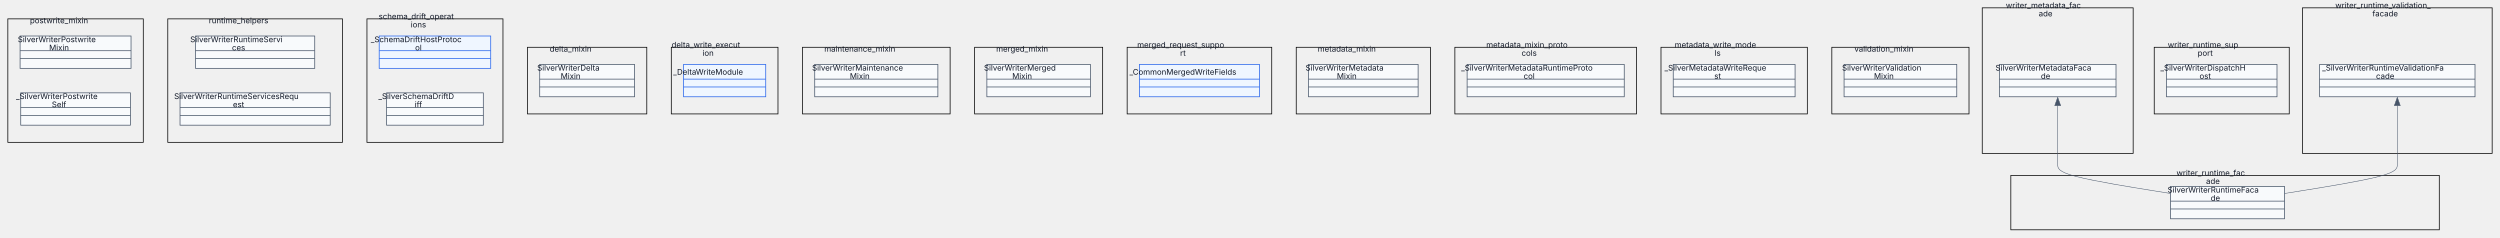
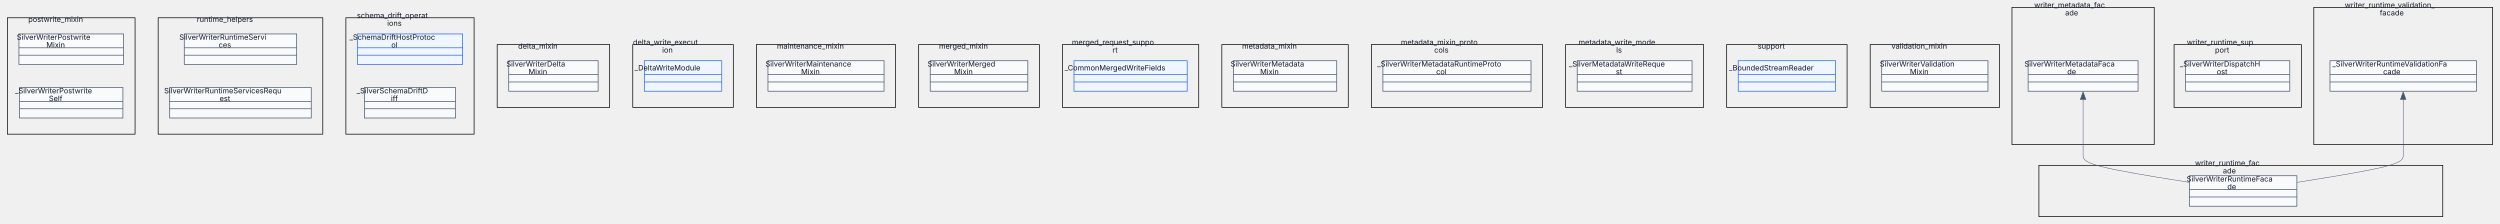
- <svg xmlns="http://www.w3.org/2000/svg" id="my-svg" width="100%" aria-roledescription="classDiagram" style="max-width:5102.31px;background-color:white" viewBox="0 -8 5102.313 485">
+ <svg xmlns="http://www.w3.org/2000/svg" id="my-svg" width="100%" aria-roledescription="classDiagram" style="max-width:5413.03px;background-color:white" viewBox="0 -8 5413.031 485">
  <style>#my-svg{font-family:Inter,-apple-system,BlinkMacSystemFont,'Segoe UI',Roboto,Oxygen,Ubuntu,sans-serif;font-size:16px;fill:#212121;}#my-svg .error-icon{fill:#f0fdf4;}#my-svg .error-text{fill:#212121;stroke:#212121;}#my-svg .edge-thickness-normal{stroke-width:2px;}#my-svg .edge-thickness-thick{stroke-width:3.5px;}#my-svg .edge-pattern-solid{stroke-dasharray:0;}#my-svg .edge-pattern-dashed{stroke-dasharray:3;}#my-svg .edge-pattern-dotted{stroke-dasharray:2;}#my-svg .marker{fill:#475569;stroke:#475569;}#my-svg .marker.cross{stroke:#475569;}#my-svg svg{font-family:Inter,-apple-system,BlinkMacSystemFont,'Segoe UI',Roboto,Oxygen,Ubuntu,sans-serif;font-size:16px;}#my-svg g.classGroup text{fill:#2563eb;stroke:none;font-family:Inter,-apple-system,BlinkMacSystemFont,'Segoe UI',Roboto,Oxygen,Ubuntu,sans-serif;font-size:10px;}#my-svg g.classGroup text .title{font-weight:bolder;}#my-svg .nodeLabel,#my-svg .edgeLabel{color:#212121;}#my-svg .edgeLabel .label rect{fill:#eff6ff;}#my-svg .label text{fill:#212121;}#my-svg .edgeLabel .label span{background:#eff6ff;}#my-svg .classTitle{font-weight:bolder;}#my-svg .node rect,#my-svg .node circle,#my-svg .node ellipse,#my-svg .node polygon,#my-svg .node path{fill:#eff6ff;stroke:#2563eb;stroke-width:1px;}#my-svg .divider{stroke:#2563eb;stroke-width:1;}#my-svg g.clickable{cursor:pointer;}#my-svg g.classGroup rect{fill:#eff6ff;stroke:#2563eb;}#my-svg g.classGroup line{stroke:#2563eb;stroke-width:1;}#my-svg .classLabel .box{stroke:none;stroke-width:0;fill:#eff6ff;opacity:0.5;}#my-svg .classLabel .label{fill:#2563eb;font-size:10px;}#my-svg .relation{stroke:#475569;stroke-width:1;fill:none;}#my-svg .dashed-line{stroke-dasharray:3;}#my-svg .dotted-line{stroke-dasharray:1 2;}#my-svg #compositionStart,#my-svg .composition{fill:#475569!important;stroke:#475569!important;stroke-width:1;}#my-svg #compositionEnd,#my-svg .composition{fill:#475569!important;stroke:#475569!important;stroke-width:1;}#my-svg #dependencyStart,#my-svg .dependency{fill:#475569!important;stroke:#475569!important;stroke-width:1;}#my-svg #dependencyStart,#my-svg .dependency{fill:#475569!important;stroke:#475569!important;stroke-width:1;}#my-svg #extensionStart,#my-svg .extension{fill:transparent!important;stroke:#475569!important;stroke-width:1;}#my-svg #extensionEnd,#my-svg .extension{fill:transparent!important;stroke:#475569!important;stroke-width:1;}#my-svg #aggregationStart,#my-svg .aggregation{fill:transparent!important;stroke:#475569!important;stroke-width:1;}#my-svg #aggregationEnd,#my-svg .aggregation{fill:transparent!important;stroke:#475569!important;stroke-width:1;}#my-svg #lollipopStart,#my-svg .lollipop{fill:#eff6ff!important;stroke:#475569!important;stroke-width:1;}#my-svg #lollipopEnd,#my-svg .lollipop{fill:#eff6ff!important;stroke:#475569!important;stroke-width:1;}#my-svg .edgeTerminals{font-size:11px;}#my-svg .classTitleText{text-anchor:middle;font-size:18px;fill:#212121;}#my-svg :root{--mermaid-font-family:"trebuchet ms",verdana,arial,sans-serif;}/*
 * Пользовательские стили диаграмм BioETL (структурированная копия)
 * Источник: custom.css
 * Цель: сгруппировать правила по типам элементов и документировать назначение каждого CSS-параметра.
 */

/* =========================================================
 * 1) Глобальная типографика и базовое поведение текста
 * ========================================================= */
svg {
    /* Задаёт основной стек шрифтов для всего текста в SVG. */
    font-family: Inter, -apple-system, BlinkMacSystemFont, 'Segoe UI', Roboto,
    Oxygen, Ubuntu, sans-serif;
}



/* =========================================================
 * 2) Общая геометрия узлов (для нескольких типов диаграмм)
 * ========================================================= */
.node rect,
.node circle,
.node ellipse,
.node polygon,
.node path {
    /* Единая толщина контура для фигур узлов. */
    stroke-width: 1.5px !important;
    /* Скругляет углы по горизонтали для более мягкого вида. */
    rx: 8;
    /* Скругляет углы по вертикали в паре с rx. */
    ry: 8;
    /* Добавляет лёгкую тень и отделяет узлы от фона. */
    filter:  none; /*  drop-shadow(0px 1px 2px rgba(0, 0, 0, 0.05));*/
}

/* =========================================================
 * 3) Контейнеры subgraph / cluster
 * ========================================================= */
.cluster rect,
.cluster path {
    /* Увеличивает радиус углов у контейнеров-групп. */
    rx: 10;
    /* Поддерживает симметрию скругления по вертикали. */
    ry: 10;
    /* Нейтральная заливка контейнера для снижения визуального шума. */
    fill: #f8fafc;
    /* Приглушённая обводка, чтобы границы были заметны, но не доминировали. */
    stroke: #94a3b8;
    /* Толщина границы контейнера в тон большинству узлов. */
    stroke-width: 1.5px;
    /* Убирает пунктир у рамок контейнеров. */
    stroke-dasharray: none;
    /* Делает фон контейнера полностью непрозрачным. */
    fill-opacity: 1;
    /* Отключает тень контейнера, чтобы акцент оставался на узлах. */
    filter: none;
}

.cluster text {
    /* Нормальный вес шрифта для заголовков групп. */
    font-weight: 400;
    /* Увеличенный размер заголовка относительно текста узлов. */
    font-size: 16px;
}

/* =========================================================
 * 4) Стили линий связей (edges/links)
 * ========================================================= */
.edgePath .path {
    /* Делает основные ребра более заметными в плотных графах. */
    stroke-width: 2.5px;
    /* Скругляет соединения сегментов линий. */
    stroke-linejoin: round;
    /* Скругляет окончания линий. */
    stroke-linecap: round;
}

.edgePath path,
.flowchart-link,
.relation,
.messageLine0,
.messageLine1,
.transition path {
    /* Унифицированные скруглённые соединения для всех типов линий. */
    stroke-linejoin: round;
    /* Унифицированные скруглённые окончания для всех типов линий. */
    stroke-linecap: round;
}

.transition path {
    /* Выравнивает толщину переходов state diagram с основными ребрами. */
    stroke-width: 2.5px;
}

/* =========================================================
 * 5) Подписи ребер и fallback-текст
 * ========================================================= */
.edgeLabel {
    /* Компактный размер шрифта для подписей на связях. */
    font-size: 12px;
    /* Плотная межстрочность для экономии места. */
    line-height: 1.1;
    /* Базовый непрозрачный фон под подписью. */
    background-color: #ffffff;
    /* Небольшие внутренние отступы вокруг текста. */
    padding: 1px 3px;
    /* Мягкое скругление фона подписи. */
    border-radius: 2px;
}

.edgeLabel span,
.edgeLabel p,
text.fo-fallback {
    /* Принудительный тёмный fill для контраста в SVG-рендерах. */
    fill: #111827 !important;
    /* Принудительный тёмный цвет для HTML-подписей. */
    color: #111827 !important;
    /* Полная непрозрачность текста. */
    opacity: 1 !important;
    /* Компактная межстрочность для многострочных подписей. */
    line-height: 1.1;
    /* Убирает стандартные внешние отступы HTML-параграфов. */
    margin: 0;
    /* Убирает стандартные внутренние отступы HTML-параграфов. */
    padding: 0;
}

.edgeLabel .labelBkg,
.labelBkg {
    /* Жёстко задаёт белый фон под текстом подписей. */
    background-color: #ffffff !important;
    /* Делает фон полностью непрозрачным во всех просмотрщиках. */
    opacity: 1 !important;
}

.edgeLabel rect {
    /* Переопределяет полупрозрачный фон по умолчанию у Mermaid. */
    opacity: 1 !important;
    /* Жёстко фиксирует белую заливку прямоугольника под подписью. */
    fill: #ffffff !important;
}

/* =========================================================
 * 6) Элементы sequence diagram
 * ========================================================= */
.actor {
    /* Толщина границы actor-блоков. */
    stroke-width: 1.5px;
    /* Скругление углов actor-блоков по горизонтали. */
    rx: 4;
    /* Скругление углов actor-блоков по вертикали. */
    ry: 4;
}

.messageLine0,
.messageLine1 {
    /* Толщина линий сообщений в sequence diagram. */
    stroke-width: 1.6px;
}

.messageText {
    /* Базовый размер текста сообщений. */
    font-size: 13px;
}

.activation0 {
    /* Более тонкая линия activation bar, чтобы не перегружать схему. */
    stroke-width: 1px;
}

.note {
    /* Скругление углов заметки по горизонтали. */
    rx: 4;
    /* Скругление углов заметки по вертикали. */
    ry: 4;
    /* Тонкая граница для вторичных блоков. */
    stroke-width: 1px;
    /* Лёгкая тень для визуального отделения заметок. */
    filter: drop-shadow(1px 1px 2px rgba(0, 0, 0, 0.06));
}

/* =========================================================
 * 7) Базовые элементы class diagram
 * ========================================================= */
g.classGroup rect {
    /* Скругление углов class box по горизонтали. */
    rx: 10;
    /* Скругление углов class box по вертикали. */
    ry: 10;
    /* Толщина границы class box. */
    stroke-width: 1.5px;
    /* Мягкая тень у class box без агрессивного контраста. */
    filter: drop-shadow(1px 1px 2px rgba(0, 0, 0, 0.06));
}

g.classGroup text {
    /* Базовый размер текста внутри class diagram. */
    font-size: 14px;
    padding: 10px 10px;
}

g.classGroup line {
    /* Толщина внутренних разделителей класса. */
    stroke-width: 1px;
}

.relation {
    /* Толщина связей между классами на уровне основных ребер. */
    stroke-width: 2.5px;
}

/* =========================================================
 * 8) Типографика HTML-лейблов class diagram
 * ========================================================= */
g.label-group .nodeLabel {
    /* Увеличенный размер названия класса для иерархии. */
    font-size: 16px !important;
    /* Полужирный акцент на имени класса. */
    font-weight: 200 !important;
    /* Лёгкое межбуквенное расстояние для читаемости заголовка. */
    letter-spacing: 0.01em;
}

g.annotation-group .nodeLabel {
    /* Уменьшенный размер для стереотипов/аннотаций. */
    font-size: 11px !important;
    /* Курсив для визуального отделения аннотаций. */
    font-style: italic !important;
    /* Небольшое ослабление контраста вторичного текста. */
    opacity: 0.8;
}

g.members-group .nodeLabel,
g.methods-group .nodeLabel {
    /* Компактный размер для атрибутов и методов. */
    font-size: 12px !important;
    /* Нормальный вес шрифта для плотного структурного текста. */
    font-weight: 400 !important;
}

/* =========================================================
 * 9) Помощники размеров foreignObject (class/flowchart)
 * ========================================================= */
g.members-group foreignObject,
g.methods-group foreignObject {
    /* Минимальная высота областей members/methods. */
    min-height: 40px;
}

.node foreignObject &gt; div,
g.classGroup foreignObject &gt; div {
    /* Стабилизирует вычисление размеров с учётом отступов/границ. */
    box-sizing: border-box;
}

.node.size-sm foreignObject &gt; div {
    /* Минимальная высота для малого размерного уровня узла. */
    min-height: 80px;
    /* Минимальная ширина для малого размерного уровня узла. */
    min-width: 180px;
}

.node.size-md foreignObject &gt; div {
    /* Минимальная высота для среднего размерного уровня узла. */
    min-height: 140px;
    /* Минимальная ширина для среднего размерного уровня узла. */
    min-width: 260px;
}

.node.size-lg foreignObject &gt; div {
    /* Минимальная высота для большого размерного уровня узла. */
    min-height: 200px;
    /* Минимальная ширина для большого размерного уровня узла. */
    min-width: 340px;
}

/* =========================================================
 * 10) Элементы state diagram
 * ========================================================= */
g.stateGroup rect {
    /* Скругление углов контейнеров состояний по горизонтали. */
    rx: 8;
    /* Скругление углов контейнеров состояний по вертикали. */
    ry: 8;
}

.statediagram-state rect {
    /* Скругление углов узлов состояния по горизонтали. */
    rx: 8;
    /* Скругление углов узлов состояния по вертикали. */
    ry: 8;
    /* Толщина границы узла состояния. */
    stroke-width: 1.5px;
    /* Лёгкая тень для визуального отделения state box. */
    filter: drop-shadow(1px 2px 3px rgba(0, 0, 0, 0.08));
}

/* =========================================================
 * 11) Элементы ER diagram
 * ========================================================= */
.er.entityBox {
    /* Толщина границы сущности ER-диаграммы. */
    stroke-width: 1.5px;
    /* Скругление углов сущности по горизонтали. */
    rx: 4;
    /* Скругление углов сущности по вертикали. */
    ry: 4;
    /* Лёгкая тень для отделения блоков сущностей. */
    filter: drop-shadow(1px 2px 3px rgba(0, 0, 0, 0.08));
}

/* =========================================================
 * 12) Узлы mindmap
 * ========================================================= */
.mindmap-node rect,
.mindmap-node circle {
    /* Толщина контура узлов mindmap. */
    stroke-width: 1.5px;
    /* Чуть более выраженная тень для плотных радиальных веток. */
    filter: drop-shadow(1px 2px 2px rgba(0, 0, 0, 0.1));
}

/* =========================================================
 * 13) Маркеры стрелок
 * ========================================================= */
marker path {
    /* Единый нейтральный цвет наконечников стрелок. */
    fill: #475569;
}

/* =========================================================
 * 14) Цветовая карта архитектурных слоёв (fallback-селекторы)
 * ========================================================= */
[id*="Domain"] &gt; rect,
[id*="Domain"] &gt; path {
    /* Цвет фона для доменного слоя. */
    fill: #f5f3ff !important;
    /* Цвет границы для доменного слоя. */
    stroke: #7c3aed !important;
}

.cluster[id*="Domain"] &gt; rect,
.cluster[id*="Domain"] &gt; path {
    fill: #ffffff !important;
}

[id*="Application"] &gt; rect,
[id*="Application"] &gt; path {
    /* Цвет фона для application-слоя. */
    fill: #f0fdf4 !important;
    /* Цвет границы для application-слоя. */
    stroke: #16a34a !important;
}

.cluster[id*="Application"] &gt; rect,
.cluster[id*="Application"] &gt; path {
    fill: #ffffff !important;
}

[id*="Infrastructure"] &gt; rect,
[id*="Infrastructure"] &gt; path {
    /* Цвет фона для infrastructure-слоя. */
    fill: #fff1f2 !important;
    /* Цвет границы для infrastructure-слоя. */
    stroke: #dc2626 !important;
}

.cluster[id*="Infrastructure"] &gt; rect,
.cluster[id*="Infrastructure"] &gt; path {
    fill: #ffffff !important;
}

[id*="Composition"] &gt; rect,
[id*="Composition"] &gt; path {
    /* Цвет фона для composition-слоя. */
    fill: #fff7ed !important;
    /* Цвет границы для composition-слоя. */
    stroke: #f59e0b !important;
}

.cluster[id*="Composition"] &gt; rect,
.cluster[id*="Composition"] &gt; path {
    fill: #ffffff !important;
}

[id*="Interfaces"] &gt; rect,
[id*="Interfaces"] &gt; path {
    /* Цвет фона для слоя интерфейсов. */
    fill: #eff6ff !important;
    /* Цвет границы для слоя интерфейсов. */
    stroke: #2563eb !important;
}

.cluster[id*="Interfaces"] &gt; rect,
.cluster[id*="Interfaces"] &gt; path {
    fill: #ffffff !important;
}

[id*="External"] &gt; rect,
[id*="External"] &gt; path {
    /* Цвет фона для внешних систем. */
    fill: #f1f5f9 !important;
    /* Цвет границы для внешних систем. */
    stroke: #64748b !important;
}

.cluster[id*="External"] &gt; rect,
.cluster[id*="External"] &gt; path {
    fill: #ffffff !important;
}

/* Белая подложка под подписи всех архитектурных/medallion слоёв */
g.cluster[id*="Domain"] .cluster-label foreignObject &gt; div,
g.cluster[id*="Application"] .cluster-label foreignObject &gt; div,
g.cluster[id*="Infrastructure"] .cluster-label foreignObject &gt; div,
g.cluster[id*="Composition"] .cluster-label foreignObject &gt; div,
g.cluster[id*="Interfaces"] .cluster-label foreignObject &gt; div,
g.cluster[id*="External"] .cluster-label foreignObject &gt; div,
g.cluster[id*="Bronze"] .cluster-label foreignObject &gt; div,
g.cluster[id*="Silver"] .cluster-label foreignObject &gt; div,
g.cluster[id*="Gold"] .cluster-label foreignObject &gt; div,
g.cluster[id*="Quarantine"] .cluster-label foreignObject &gt; div {
    background: #ffffff !important;
    padding: 0 6px !important;
    border-radius: 4px;
}

/* Fallback для рендеров без foreignObject: не рисуем толстую обводку */
g.cluster[id*="Domain"] .cluster-label text.fo-fallback,
g.cluster[id*="Application"] .cluster-label text.fo-fallback,
g.cluster[id*="Infrastructure"] .cluster-label text.fo-fallback,
g.cluster[id*="Composition"] .cluster-label text.fo-fallback,
g.cluster[id*="Interfaces"] .cluster-label text.fo-fallback,
g.cluster[id*="External"] .cluster-label text.fo-fallback,
g.cluster[id*="Bronze"] .cluster-label text.fo-fallback,
g.cluster[id*="Silver"] .cluster-label text.fo-fallback,
g.cluster[id*="Gold"] .cluster-label text.fo-fallback,
g.cluster[id*="Quarantine"] .cluster-label text.fo-fallback {
    fill: #111827 !important;
    stroke: none !important;
}

/* =========================================================
 * 15) Цветовая карта слоёв Medallion
 * ========================================================= */
[id*="Bronze"] &gt; rect,
[id*="Bronze"] &gt; path {
    /* Цвет фона Bronze-слоя. */
    fill: #fff7ed !important;
    /* Цвет границы Bronze-слоя. */
    stroke: #f59e0b !important;
}

[id*="Silver"] &gt; rect,
[id*="Silver"] &gt; path {
    /* Цвет фона Silver-слоя. */
    fill: #f8fafc !important;
    /* Цвет границы Silver-слоя. */
    stroke: #475569 !important;
}

[id*="Gold"] &gt; rect,
[id*="Gold"] &gt; path {
    /* Цвет фона Gold-слоя. */
    fill: #fefce8 !important;
    /* Цвет границы Gold-слоя. */
    stroke: #ca8a04 !important;
}

[id*="Quarantine"] &gt; rect,
[id*="Quarantine"] &gt; path {
    /* Цвет фона для карантинных/проблемных потоков данных. */
    fill: #ffe4e6 !important;
    /* Цвет границы для карантинных/проблемных потоков данных. */
    stroke: #e11d48 !important;
}
/* Нормализует вес текста в узлах и заголовках слоёв (без полужирного акцента). */
.node .label text,
.node .label tspan,
.node .label .nodeLabel,
text.fo-fallback {
    stroke: none !important;
    stroke-width: 0 !important;
    fill: #111827 !important;
    font-weight: 400 !important;
}
/* Single text layer (fallback-only) */
text.fo-fallback {
    display: inline !important;
}

foreignObject {
    display: none !important;
}/* bioetl-inject */#my-svg .edgeLabel rect{opacity:1!important;fill:#ffffff!important}#my-svg .labelBkg{background-color:#ffffff!important;opacity:1!important}#my-svg .edgeLabel .labelBkg{background-color:#ffffff!important;opacity:1!important}#my-svg .edgeLabel{font-size:12px;line-height:1.1;padding:1px 3px}#my-svg .edgeLabel span{color:#111827!important;fill:#111827!important;opacity:1!important;line-height:1.1;margin:0;padding:0}#my-svg .edgeLabel p{color:#111827!important;fill:#111827!important;opacity:1!important;line-height:1.1;margin:0;padding:0}#my-svg text.fo-fallback{color:#111827!important;fill:#111827!important;opacity:1!important}</style>
  <defs>
    <marker id="my-svg_classDiagram-aggregationStart" class="marker aggregation classDiagram" markerHeight="240" markerWidth="190" orient="auto" refX="18" refY="7">
      <path d="m18 7-9 6-8-6 8-6Z" />
    </marker>
  </defs>
  <defs>
    <marker id="my-svg_classDiagram-aggregationEnd" class="marker aggregation classDiagram" markerHeight="28" markerWidth="20" orient="auto" refX="1" refY="7">
      <path d="m18 7-9 6-8-6 8-6Z" />
    </marker>
  </defs>
  <defs>
    <marker id="my-svg_classDiagram-extensionStart" class="marker extension classDiagram" markerHeight="240" markerWidth="190" orient="auto" refX="18" refY="7">
      <path d="m1 7 17 6V1Z" />
    </marker>
  </defs>
  <defs>
    <marker id="my-svg_classDiagram-extensionEnd" class="marker extension classDiagram" markerHeight="28" markerWidth="20" orient="auto" refX="1" refY="7">
      <path d="M1 1v12l17-6Z" />
    </marker>
  </defs>
  <defs>
    <marker id="my-svg_classDiagram-compositionStart" class="marker composition classDiagram" markerHeight="240" markerWidth="190" orient="auto" refX="18" refY="7">
      <path d="m18 7-9 6-8-6 8-6Z" />
    </marker>
  </defs>
  <defs>
    <marker id="my-svg_classDiagram-compositionEnd" class="marker composition classDiagram" markerHeight="28" markerWidth="20" orient="auto" refX="1" refY="7">
      <path d="m18 7-9 6-8-6 8-6Z" />
    </marker>
  </defs>
  <defs>
    <marker id="my-svg_classDiagram-dependencyStart" class="marker dependency classDiagram" markerHeight="240" markerWidth="190" orient="auto" refX="6" refY="7">
      <path d="m5 7 4 6-8-6 8-6Z" />
    </marker>
  </defs>
  <defs>
    <marker id="my-svg_classDiagram-dependencyEnd" class="marker dependency classDiagram" markerHeight="28" markerWidth="20" orient="auto" refX="13" refY="7">
      <path d="m18 7-9 6 5-6-5-6Z" />
    </marker>
  </defs>
  <defs>
    <marker id="my-svg_classDiagram-lollipopStart" class="marker lollipop classDiagram" markerHeight="240" markerWidth="190" orient="auto" refX="13" refY="7">
      <circle cx="7" cy="7" r="6" fill="transparent" stroke="#000" />
    </marker>
  </defs>
  <defs>
    <marker id="my-svg_classDiagram-lollipopEnd" class="marker lollipop classDiagram" markerHeight="240" markerWidth="190" orient="auto" refX="1" refY="7">
      <circle cx="7" cy="7" r="6" fill="transparent" stroke="#000" />
    </marker>
  </defs>
  <g class="root">
    <g class="clusters">
      <g id="writer_metadata_facade" class="cluster">
-         <path d="M4045.609 8h308.016v297h-308.016z" style="fill:none;stroke:black" />
+         <path d="M4356.328 8h308.016v297h-308.016z" style="fill:none;stroke:black" />
        <g class="cluster-label">
-           <text xml:space="preserve" x="85.828" y=".6" class="fo-fallback" text-anchor="middle" transform="translate(4113.79 8)">
+           <text xml:space="preserve" x="85.828" y=".6" class="fo-fallback" text-anchor="middle" transform="translate(4424.508 8)">
            <tspan x="85.828">writer_metadata_fac</tspan>
            <tspan x="85.828" dy="16.8">ade</tspan>
          </text>
        </g>
      </g>
      <g id="writer_runtime_facade" class="cluster">
-         <path d="M4103.949 350h874.461v111h-874.461z" style="fill:none;stroke:black" />
+         <path d="M4414.668 350h874.461v111h-874.461z" style="fill:none;stroke:black" />
        <g class="cluster-label">
-           <text xml:space="preserve" x="79.148" y=".6" class="fo-fallback" text-anchor="middle" transform="translate(4462.031 350)">
+           <text xml:space="preserve" x="79.148" y=".6" class="fo-fallback" text-anchor="middle" transform="translate(4772.75 350)">
            <tspan x="79.148">writer_runtime_fac</tspan>
            <tspan x="79.148" dy="16.8">ade</tspan>
          </text>
        </g>
      </g>
      <g id="writer_runtime_validation_facade" class="cluster">
-         <path d="M4699.172 8h387.141v297h-387.141z" style="fill:none;stroke:black" />
+         <path d="M5009.891 8h387.141v297h-387.141z" style="fill:none;stroke:black" />
        <g class="cluster-label">
-           <text xml:space="preserve" x="117.398" y=".6" class="fo-fallback" text-anchor="middle" transform="translate(4775.344 8)">
+           <text xml:space="preserve" x="117.398" y=".6" class="fo-fallback" text-anchor="middle" transform="translate(5086.063 8)">
            <tspan x="117.398">writer_runtime_validation_</tspan>
            <tspan x="117.398" dy="16.8">facade</tspan>
          </text>
        </g>
      </g>
    </g>
    <g class="edgePaths">
-       <path id="id1" marker-start="url(#my-svg_classDiagram-extensionStart)" d="M4199.617 207.5v120c0 7.5 0 15 38.371 24.895s115.114 22.185 153.485 28.33l38.37 6.144" class="edge-pattern-solid relation" style="fill:none" />
-       <path id="id2" marker-start="url(#my-svg_classDiagram-extensionStart)" d="M4892.742 207.5v120c0 7.5 0 15-38.37 24.895-38.372 9.895-115.114 22.185-153.485 28.33l-38.371 6.144" class="edge-pattern-solid relation" style="fill:none" />
+       <path id="id1" marker-start="url(#my-svg_classDiagram-extensionStart)" d="M4510.336 207.5v120c0 7.5 0 15 38.371 24.895s115.113 22.185 153.484 28.33l38.372 6.144" class="edge-pattern-solid relation" style="fill:none" />
+       <path id="id2" marker-start="url(#my-svg_classDiagram-extensionStart)" d="M5203.46 207.5v120c0 7.5 0 15-38.37 24.895-38.371 9.895-115.113 22.185-153.485 28.33l-38.37 6.144" class="edge-pattern-solid relation" style="fill:none" />
    </g>
    <g class="nodes">
      <g class="root">
        <g class="clusters" transform="translate(8 22.5)">
          <g id="postwrite_mixin" class="cluster">
            <path d="M8 8h276.438v252H8z" style="fill:none;stroke:black" />
            <g class="cluster-label">
              <text xml:space="preserve" x="55.133" y="9" class="fo-fallback" text-anchor="middle" transform="translate(91.086 8)">
                <tspan x="55.133">postwrite_mixin</tspan>
              </text>
            </g>
          </g>
        </g>
        <g class="nodes" transform="translate(8 22.5)">
          <g id="classId-SilverWriterPostwriteMixin-0" class="node default">
            <path d="M33 43h226.438v66H33z" class="outer title-state" />
            <path d="M33 73h226.438M33 89h226.438" class="divider" />
            <g class="label">
              <text xml:space="preserve" x="101.219" y=".6" class="classTitle fo-fallback" text-anchor="middle" transform="translate(45 55)">
                <tspan x="101.219">SilverWriterPostwrite</tspan>
                <tspan x="101.219" dy="16.8">Mixin</tspan>
              </text>
            </g>
          </g>
          <g id="classId-_SilverWriterPostwriteSelf-1" class="node default">
            <path d="M34.328 159h223.78v66H34.329z" class="outer title-state" />
            <path d="M34.328 189H258.11M34.328 205H258.11" class="divider" />
            <g class="label">
              <text xml:space="preserve" x="99.891" y=".6" class="classTitle fo-fallback" text-anchor="middle" transform="translate(46.328 171)">
                <tspan x="99.891">_SilverWriterPostwrite</tspan>
                <tspan x="99.891" dy="16.8">Self</tspan>
              </text>
            </g>
          </g>
        </g>
      </g>
      <g class="root">
        <g class="clusters" transform="translate(334.438 22.5)">
          <g id="runtime_helpers" class="cluster">
            <path d="M8 8h356.484v252H8z" style="fill:none;stroke:black" />
            <g class="cluster-label">
              <text xml:space="preserve" x="57.367" y="9" class="fo-fallback" text-anchor="middle" transform="translate(128.875 8)">
                <tspan x="57.367">runtime_helpers</tspan>
              </text>
            </g>
          </g>
        </g>
        <g class="nodes" transform="translate(334.438 22.5)">
          <g id="classId-SilverWriterRuntimeServices-2" class="node default">
            <path d="M64.562 43h243.36v66H64.561z" class="outer title-state" />
            <path d="M64.562 73h243.36M64.562 89h243.36" class="divider" />
            <g class="label">
              <text xml:space="preserve" x="109.68" y=".6" class="classTitle fo-fallback" text-anchor="middle" transform="translate(76.563 55)">
                <tspan x="109.68">SilverWriterRuntimeServi</tspan>
                <tspan x="109.68" dy="16.8">ces</tspan>
              </text>
            </g>
          </g>
          <g id="classId-SilverWriterRuntimeServicesRequest-3" class="node default">
            <path d="M33 159h306.484v66H33z" class="outer title-state" />
            <path d="M33 189h306.484M33 205h306.484" class="divider" />
            <g class="label">
              <text xml:space="preserve" x="141.242" y=".6" class="classTitle fo-fallback" text-anchor="middle" transform="translate(45 171)">
                <tspan x="141.242">SilverWriterRuntimeServicesRequ</tspan>
                <tspan x="141.242" dy="16.8">est</tspan>
              </text>
            </g>
          </g>
        </g>
      </g>
      <g class="root">
        <g class="clusters" transform="translate(740.922 22.5)">
          <g id="schema_drift_operations" class="cluster">
            <path d="M8 8h277.594v252H8z" style="fill:none;stroke:black" />
            <g class="cluster-label">
              <text xml:space="preserve" x="87.609" y=".6" class="fo-fallback" text-anchor="middle" transform="translate(59.188 8)">
                <tspan x="87.609">schema_drift_operat</tspan>
                <tspan x="87.609" dy="16.8">ions</tspan>
              </text>
            </g>
          </g>
        </g>
        <g class="nodes" transform="translate(740.922 22.5)">
          <g id="classId-_SchemaDriftHostProtocol-4" class="node default">
            <path d="M33 43h227.594v66H33z" class="outer title-state" />
            <path d="M33 73h227.594M33 89h227.594" class="divider" />
            <g class="label">
              <text xml:space="preserve" x="101.797" y=".6" class="classTitle fo-fallback" text-anchor="middle" transform="translate(45 55)">
                <tspan x="101.797">_SchemaDriftHostProtoc</tspan>
                <tspan x="101.797" dy="16.8">ol</tspan>
              </text>
            </g>
          </g>
          <g id="classId-_SilverSchemaDriftDiff-5" class="node default">
            <path d="M48.102 159h197.39v66H48.103z" class="outer title-state" />
            <path d="M48.102 189h197.39M48.102 205h197.39" class="divider" />
            <g class="label">
              <text xml:space="preserve" x="86.695" y=".6" class="classTitle fo-fallback" text-anchor="middle" transform="translate(60.102 171)">
                <tspan x="86.695">_SilverSchemaDriftD</tspan>
                <tspan x="86.695" dy="16.8">iff</tspan>
              </text>
            </g>
          </g>
        </g>
      </g>
      <g class="root">
        <g class="clusters" transform="translate(1068.516 80.5)">
          <g id="delta_mixin" class="cluster">
            <path d="M8 8h243.547v136H8z" style="fill:none;stroke:black" />
            <g class="cluster-label">
              <text xml:space="preserve" x="40.469" y="9" class="fo-fallback" text-anchor="middle" transform="translate(89.305 8)">
                <tspan x="40.469">delta_mixin</tspan>
              </text>
            </g>
          </g>
        </g>
        <g class="nodes" transform="translate(1068.516 80.5)">
          <g id="classId-SilverWriterDeltaMixin-6" class="node default">
            <path d="M33 43h193.547v66H33z" class="outer title-state" />
            <path d="M33 73h193.546M33 89h193.546" class="divider" />
            <g class="label">
              <text xml:space="preserve" x="84.773" y=".6" class="classTitle fo-fallback" text-anchor="middle" transform="translate(45 55)">
                <tspan x="84.773">SilverWriterDelta</tspan>
                <tspan x="84.773" dy="16.8">Mixin</tspan>
              </text>
            </g>
          </g>
        </g>
      </g>
      <g class="root">
        <g class="clusters" transform="translate(1362.063 80.5)">
          <g id="delta_write_execution" class="cluster">
            <path d="M8 8h217.734v136H8z" style="fill:none;stroke:black" />
            <g class="cluster-label">
              <text xml:space="preserve" x="77.383" y=".6" class="fo-fallback" text-anchor="middle" transform="translate(39.484 8)">
                <tspan x="77.383">delta_write_execut</tspan>
                <tspan x="77.383" dy="16.8">ion</tspan>
              </text>
            </g>
          </g>
        </g>
        <g class="nodes" transform="translate(1362.063 80.5)">
          <g id="classId-_DeltaWriteModule-7" class="node default">
            <path d="M33 43h167.734v66H33z" class="outer title-state" />
            <path d="M33 73h167.734M33 89h167.734" class="divider" />
            <g class="label">
              <text xml:space="preserve" x="71.867" y="9" class="classTitle fo-fallback" text-anchor="middle" transform="translate(45 55)">
                <tspan x="71.867">_DeltaWriteModule</tspan>
              </text>
            </g>
          </g>
        </g>
      </g>
      <g class="root">
        <g class="clusters" transform="translate(1629.797 80.5)">
          <g id="maintenance_mixin" class="cluster">
            <path d="M8 8h301.328v136H8z" style="fill:none;stroke:black" />
            <g class="cluster-label">
              <text xml:space="preserve" x="68.93" y="9" class="fo-fallback" text-anchor="middle" transform="translate(89.734 8)">
                <tspan x="68.93">maintenance_mixin</tspan>
              </text>
            </g>
          </g>
        </g>
        <g class="nodes" transform="translate(1629.797 80.5)">
          <g id="classId-SilverWriterMaintenanceMixin-8" class="node default">
            <path d="M33 43h251.328v66H33z" class="outer title-state" />
            <path d="M33 73h251.328M33 89h251.328" class="divider" />
            <g class="label">
              <text xml:space="preserve" x="113.664" y=".6" class="classTitle fo-fallback" text-anchor="middle" transform="translate(45 55)">
                <tspan x="113.664">SilverWriterMaintenance</tspan>
                <tspan x="113.664" dy="16.8">Mixin</tspan>
              </text>
            </g>
          </g>
        </g>
      </g>
      <g class="root">
        <g class="clusters" transform="translate(1981.125 80.5)">
          <g id="merged_mixin" class="cluster">
            <path d="M8 8h261.313v136H8z" style="fill:none;stroke:black" />
            <g class="cluster-label">
              <text xml:space="preserve" x="50.242" y="9" class="fo-fallback" text-anchor="middle" transform="translate(88.414 8)">
                <tspan x="50.242">merged_mixin</tspan>
              </text>
            </g>
          </g>
        </g>
        <g class="nodes" transform="translate(1981.125 80.5)">
          <g id="classId-SilverWriterMergedMixin-9" class="node default">
            <path d="M33 43h211.313v66H33z" class="outer title-state" />
            <path d="M33 73h211.312M33 89h211.312" class="divider" />
            <g class="label">
              <text xml:space="preserve" x="93.656" y=".6" class="classTitle fo-fallback" text-anchor="middle" transform="translate(45 55)">
                <tspan x="93.656">SilverWriterMerged</tspan>
                <tspan x="93.656" dy="16.8">Mixin</tspan>
              </text>
            </g>
          </g>
        </g>
      </g>
      <g class="root">
        <g class="clusters" transform="translate(2292.438 80.5)">
          <g id="merged_request_support" class="cluster">
            <path d="M8 8h295.078v136H8z" style="fill:none;stroke:black" />
            <g class="cluster-label">
              <text xml:space="preserve" x="89.391" y=".6" class="fo-fallback" text-anchor="middle" transform="translate(66.148 8)">
                <tspan x="89.391">merged_request_suppo</tspan>
                <tspan x="89.391" dy="16.8">rt</tspan>
              </text>
            </g>
          </g>
        </g>
        <g class="nodes" transform="translate(2292.438 80.5)">
          <g id="classId-_CommonMergedWriteFields-10" class="node default">
            <path d="M33 43h245.078v66H33z" class="outer title-state" />
            <path d="M33 73h245.078M33 89h245.078" class="divider" />
            <g class="label">
              <text xml:space="preserve" x="110.539" y="9" class="classTitle fo-fallback" text-anchor="middle" transform="translate(45 55)">
                <tspan x="110.539">_CommonMergedWriteFields</tspan>
              </text>
            </g>
          </g>
        </g>
      </g>
      <g class="root">
        <g class="clusters" transform="translate(2637.516 80.5)">
          <g id="metadata_mixin" class="cluster">
            <path d="M8 8h273.766v136H8z" style="fill:none;stroke:black" />
            <g class="cluster-label">
              <text xml:space="preserve" x="56.477" y="9" class="fo-fallback" text-anchor="middle" transform="translate(88.406 8)">
                <tspan x="56.477">metadata_mixin</tspan>
              </text>
            </g>
          </g>
        </g>
        <g class="nodes" transform="translate(2637.516 80.5)">
          <g id="classId-SilverWriterMetadataMixin-11" class="node default">
            <path d="M33 43h223.766v66H33z" class="outer title-state" />
            <path d="M33 73h223.766M33 89h223.766" class="divider" />
            <g class="label">
              <text xml:space="preserve" x="99.883" y=".6" class="classTitle fo-fallback" text-anchor="middle" transform="translate(45 55)">
                <tspan x="99.883">SilverWriterMetadata</tspan>
                <tspan x="99.883" dy="16.8">Mixin</tspan>
              </text>
            </g>
          </g>
        </g>
      </g>
      <g class="root">
        <g class="clusters" transform="translate(2961.281 80.5)">
          <g id="metadata_mixin_protocols" class="cluster">
            <path d="M8 8h370.672v136H8z" style="fill:none;stroke:black" />
            <g class="cluster-label">
              <text xml:space="preserve" x="93.383" y=".6" class="fo-fallback" text-anchor="middle" transform="translate(99.953 8)">
                <tspan x="93.383">metadata_mixin_proto</tspan>
                <tspan x="93.383" dy="16.8">cols</tspan>
              </text>
            </g>
          </g>
        </g>
        <g class="nodes" transform="translate(2961.281 80.5)">
          <g id="classId-_SilverWriterMetadataRuntimeProtocol-12" class="node default">
            <path d="M33 43h320.672v66H33z" class="outer title-state" />
            <path d="M33 73h320.672M33 89h320.672" class="divider" />
            <g class="label">
              <text xml:space="preserve" x="148.336" y=".6" class="classTitle fo-fallback" text-anchor="middle" transform="translate(45 55)">
                <tspan x="148.336">_SilverWriterMetadataRuntimeProto</tspan>
                <tspan x="148.336" dy="16.8">col</tspan>
              </text>
            </g>
          </g>
        </g>
      </g>
      <g class="root">
        <g class="clusters" transform="translate(3381.953 80.5)">
          <g id="metadata_write_models" class="cluster">
            <path d="M8 8h298.672v136H8z" style="fill:none;stroke:black" />
            <g class="cluster-label">
              <text xml:space="preserve" x="84.938" y=".6" class="fo-fallback" text-anchor="middle" transform="translate(72.398 8)">
                <tspan x="84.938">metadata_write_mode</tspan>
                <tspan x="84.938" dy="16.8">ls</tspan>
              </text>
            </g>
          </g>
        </g>
        <g class="nodes" transform="translate(3381.953 80.5)">
          <g id="classId-_SilverMetadataWriteRequest-13" class="node default">
            <path d="M33 43h248.672v66H33z" class="outer title-state" />
            <path d="M33 73h248.672M33 89h248.672" class="divider" />
            <g class="label">
              <text xml:space="preserve" x="112.336" y=".6" class="classTitle fo-fallback" text-anchor="middle" transform="translate(45 55)">
                <tspan x="112.336">_SilverMetadataWriteReque</tspan>
                <tspan x="112.336" dy="16.8">st</tspan>
              </text>
            </g>
          </g>
        </g>
      </g>
      <g class="root">
        <g class="clusters" transform="translate(3730.625 80.5)">
+           <g id="support" class="cluster">
+             <path d="M8 8h260.719v136H8z" style="fill:none;stroke:black" />
+             <g class="cluster-label">
+               <text xml:space="preserve" x="26.688" y="9" class="fo-fallback" text-anchor="middle" transform="translate(111.672 8)">
+                 <tspan x="26.688">support</tspan>
+               </text>
+             </g>
+           </g>
+         </g>
+         <g class="nodes" transform="translate(3730.625 80.5)">
+           <g id="classId-_BoundedStreamReader-14" class="node default">
+             <path d="M33 43h210.72v66H33z" class="outer title-state" />
+             <path d="M33 73h210.718M33 89h210.718" class="divider" />
+             <g class="label">
+               <text xml:space="preserve" x="93.359" y="9" class="classTitle fo-fallback" text-anchor="middle" transform="translate(45 55)">
+                 <tspan x="93.359">_BoundedStreamReader</tspan>
+               </text>
+             </g>
+           </g>
+         </g>
+       </g>
+       <g class="root">
+         <g class="clusters" transform="translate(4041.344 80.5)">
          <g id="validation_mixin" class="cluster">
            <path d="M8 8h279.984v136H8z" style="fill:none;stroke:black" />
            <g class="cluster-label">
              <text xml:space="preserve" x="56.922" y="9" class="fo-fallback" text-anchor="middle" transform="translate(91.07 8)">
                <tspan x="56.922">validation_mixin</tspan>
              </text>
            </g>
          </g>
        </g>
-         <g class="nodes" transform="translate(3730.625 80.5)">
-           <g id="classId-SilverWriterValidationMixin-14" class="node default">
+         <g class="nodes" transform="translate(4041.344 80.5)">
+           <g id="classId-SilverWriterValidationMixin-15" class="node default">
            <path d="M33 43h229.984v66H33z" class="outer title-state" />
            <path d="M33 73h229.984M33 89h229.984" class="divider" />
            <g class="label">
              <text xml:space="preserve" x="102.992" y=".6" class="classTitle fo-fallback" text-anchor="middle" transform="translate(45 55)">
                <tspan x="102.992">SilverWriterValidation</tspan>
                <tspan x="102.992" dy="16.8">Mixin</tspan>
              </text>
            </g>
          </g>
        </g>
      </g>
-       <g id="classId-SilverWriterMetadataFacade-15" class="node default">
-         <path d="M4080.61 123.5h238.015v66H4080.61z" class="outer title-state" />
-         <path d="M4080.61 153.5h238.015M4080.61 169.5h238.015" class="divider" />
+       <g id="classId-SilverWriterMetadataFacade-16" class="node default">
+         <path d="M4391.328 123.5h238.016v66h-238.016z" class="outer title-state" />
+         <path d="M4391.328 153.5h238.016M4391.328 169.5h238.016" class="divider" />
        <g class="label">
-           <text xml:space="preserve" x="107.008" y=".6" class="classTitle fo-fallback" text-anchor="middle" transform="translate(4092.61 135.5)">
+           <text xml:space="preserve" x="107.008" y=".6" class="classTitle fo-fallback" text-anchor="middle" transform="translate(4403.328 135.5)">
            <tspan x="107.008">SilverWriterMetadataFaca</tspan>
            <tspan x="107.008" dy="16.8">de</tspan>
          </text>
        </g>
      </g>
-       <g id="classId-SilverWriterRuntimeFacade-16" class="node default">
-         <path d="M4429.844 372.5h232.672v66h-232.672z" class="outer title-state" />
-         <path d="M4429.844 402.5h232.672M4429.844 418.5h232.672" class="divider" />
+       <g id="classId-SilverWriterRuntimeFacade-17" class="node default">
+         <path d="M4740.562 372.5h232.672v66h-232.672z" class="outer title-state" />
+         <path d="M4740.562 402.5h232.672M4740.562 418.5h232.672" class="divider" />
        <g class="label">
-           <text xml:space="preserve" x="104.336" y=".6" class="classTitle fo-fallback" text-anchor="middle" transform="translate(4441.844 384.5)">
+           <text xml:space="preserve" x="104.336" y=".6" class="classTitle fo-fallback" text-anchor="middle" transform="translate(4752.563 384.5)">
            <tspan x="104.336">SilverWriterRuntimeFaca</tspan>
            <tspan x="104.336" dy="16.8">de</tspan>
          </text>
        </g>
      </g>
      <g class="root">
-         <g class="clusters" transform="translate(4388.625 80.5)">
+         <g class="clusters" transform="translate(4699.344 80.5)">
          <g id="writer_runtime_support" class="cluster">
            <path d="M8 8h275.547v136H8z" style="fill:none;stroke:black" />
            <g class="cluster-label">
              <text xml:space="preserve" x="81.812" y=".6" class="fo-fallback" text-anchor="middle" transform="translate(63.96 8)">
                <tspan x="81.812">writer_runtime_sup</tspan>
                <tspan x="81.812" dy="16.8">port</tspan>
              </text>
            </g>
          </g>
        </g>
-         <g class="nodes" transform="translate(4388.625 80.5)">
-           <g id="classId-_SilverWriterDispatchHost-17" class="node default">
+         <g class="nodes" transform="translate(4699.344 80.5)">
+           <g id="classId-_SilverWriterDispatchHost-18" class="node default">
            <path d="M33 43h225.547v66H33z" class="outer title-state" />
            <path d="M33 73h225.546M33 89h225.546" class="divider" />
            <g class="label">
              <text xml:space="preserve" x="100.773" y=".6" class="classTitle fo-fallback" text-anchor="middle" transform="translate(45 55)">
                <tspan x="100.773">_SilverWriterDispatchH</tspan>
                <tspan x="100.773" dy="16.8">ost</tspan>
              </text>
            </g>
          </g>
        </g>
      </g>
-       <g id="classId-_SilverWriterRuntimeValidationFacade-18" class="node default">
-         <path d="M4734.172 123.5h317.141v66h-317.14z" class="outer title-state" />
-         <path d="M4734.172 153.5h317.14M4734.172 169.5h317.14" class="divider" />
+       <g id="classId-_SilverWriterRuntimeValidationFacade-19" class="node default">
+         <path d="M5044.89 123.5h317.142v66H5044.89z" class="outer title-state" />
+         <path d="M5044.89 153.5h317.14M5044.89 169.5h317.14" class="divider" />
        <g class="label">
-           <text xml:space="preserve" x="146.57" y=".6" class="classTitle fo-fallback" text-anchor="middle" transform="translate(4746.172 135.5)">
+           <text xml:space="preserve" x="146.57" y=".6" class="classTitle fo-fallback" text-anchor="middle" transform="translate(5056.89 135.5)">
            <tspan x="146.57">_SilverWriterRuntimeValidationFa</tspan>
            <tspan x="146.57" dy="16.8">cade</tspan>
          </text>
        </g>
      </g>
    </g>
  </g>
</svg>
